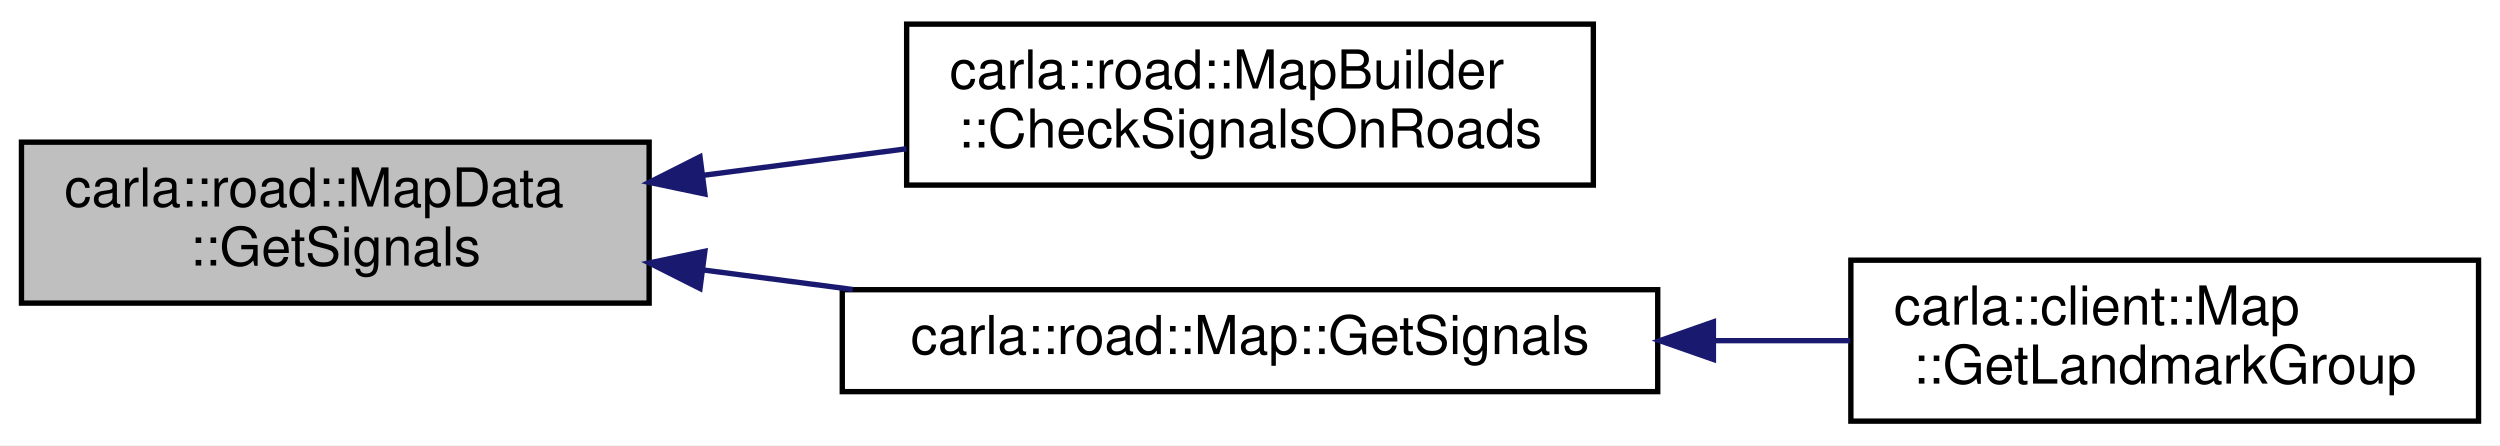
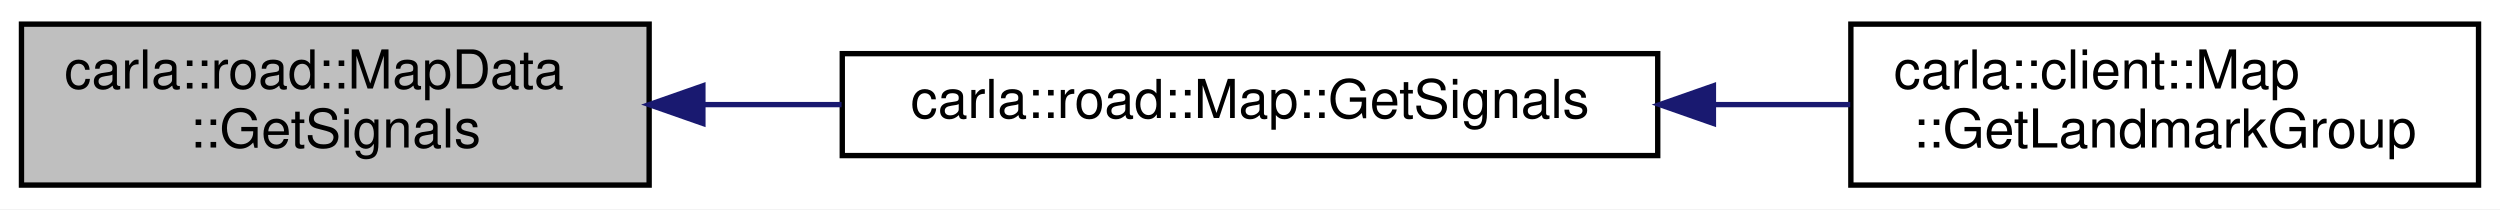
- <svg xmlns="http://www.w3.org/2000/svg" xmlns:xlink="http://www.w3.org/1999/xlink" width="466pt" height="83pt" viewBox="0.00 0.00 466.00 83.00">
-   <g id="graph0" class="graph" transform="scale(1 1) rotate(0) translate(4 79)">
-     <polygon fill="white" stroke="none" points="-4,4 -4,-79 462,-79 462,4 -4,4" />
+ <svg xmlns="http://www.w3.org/2000/svg" xmlns:xlink="http://www.w3.org/1999/xlink" width="466pt" height="39pt" viewBox="0.00 0.00 466.00 39.00">
+   <g id="graph0" class="graph" transform="scale(1 1) rotate(0) translate(4 35)">
+     <polygon fill="white" stroke="none" points="-4,4 -4,-35 462,-35 462,4 -4,4" />
    <g id="node1" class="node">
-       <polygon fill="#bfbfbf" stroke="black" points="0,-22.5 0,-52.5 117,-52.5 117,-22.5 0,-22.5" />
-       <text text-anchor="start" x="8" y="-40.5" font-family="Helvetica,sans-Serif" font-size="10.00">carla::road::MapData</text>
-       <text text-anchor="middle" x="58.5" y="-29.5" font-family="Helvetica,sans-Serif" font-size="10.00">::GetSignals</text>
+       <polygon fill="#bfbfbf" stroke="black" points="0,-0.5 0,-30.5 117,-30.5 117,-0.5 0,-0.5" />
+       <text text-anchor="start" x="8" y="-18.5" font-family="Helvetica,sans-Serif" font-size="10.00">carla::road::MapData</text>
+       <text text-anchor="middle" x="58.5" y="-7.5" font-family="Helvetica,sans-Serif" font-size="10.00">::GetSignals</text>
    </g>
    <g id="node2" class="node">
      <g id="a_node2">
-         <a xlink:href="../../de/d16/classcarla_1_1road_1_1MapBuilder.html#af3773de062a9e9aec4310f024f19ba28" target="_top" xlink:title="Checks signals overlapping driving lanes and emits a warning. ">
-           <polygon fill="white" stroke="black" points="165,-44.5 165,-74.5 293,-74.5 293,-44.5 165,-44.5" />
-           <text text-anchor="start" x="173" y="-62.5" font-family="Helvetica,sans-Serif" font-size="10.00">carla::road::MapBuilder</text>
-           <text text-anchor="middle" x="229" y="-51.5" font-family="Helvetica,sans-Serif" font-size="10.00">::CheckSignalsOnRoads</text>
-         </a>
-       </g>
-     </g>
-     <g id="edge1" class="edge">
-       <path fill="none" stroke="midnightblue" d="M126.947,-46.306C139.495,-47.944 152.561,-49.65 164.97,-51.271" />
-       <polygon fill="midnightblue" stroke="midnightblue" points="127.386,-42.834 117.017,-45.01 126.48,-49.775 127.386,-42.834" />
-     </g>
-     <g id="node3" class="node">
-       <g id="a_node3">
        <a xlink:href="../../d0/d34/classcarla_1_1road_1_1Map.html#ae3823b7cb0d8bc6748d5c3fb082abde7" target="_top" xlink:title="carla::road::Map::GetSignals">
          <polygon fill="white" stroke="black" points="153,-6 153,-25 305,-25 305,-6 153,-6" />
          <text text-anchor="middle" x="229" y="-13" font-family="Helvetica,sans-Serif" font-size="10.00">carla::road::Map::GetSignals</text>
        </a>
      </g>
    </g>
-     <g id="edge2" class="edge">
-       <path fill="none" stroke="midnightblue" d="M127.19,-28.662C136.325,-27.47 145.729,-26.242 154.951,-25.038" />
-       <polygon fill="midnightblue" stroke="midnightblue" points="126.48,-25.225 117.017,-29.99 127.386,-32.166 126.48,-25.225" />
+     <g id="edge1" class="edge">
+       <path fill="none" stroke="midnightblue" d="M127.184,-15.5C135.632,-15.5 144.312,-15.5 152.866,-15.5" />
+       <polygon fill="midnightblue" stroke="midnightblue" points="127.017,-12 117.017,-15.5 127.017,-19 127.017,-12" />
    </g>
-     <g id="node4" class="node">
-       <g id="a_node4">
+     <g id="node3" class="node">
+       <g id="a_node3">
        <a xlink:href="../../dd/d49/classcarla_1_1client_1_1Map.html#ad1242b2d03b66fdbcb73352ca05e3c19" target="_top" xlink:title="Returns all the landmarks in the same group including this one. ">
          <polygon fill="white" stroke="black" points="341,-0.5 341,-30.5 458,-30.5 458,-0.5 341,-0.5" />
          <text text-anchor="start" x="349" y="-18.5" font-family="Helvetica,sans-Serif" font-size="10.00">carla::client::Map</text>
          <text text-anchor="middle" x="399.5" y="-7.5" font-family="Helvetica,sans-Serif" font-size="10.00">::GetLandmarkGroup</text>
        </a>
      </g>
    </g>
-     <g id="edge3" class="edge">
+     <g id="edge2" class="edge">
      <path fill="none" stroke="midnightblue" d="M315.469,-15.5C324.076,-15.5 332.666,-15.5 340.88,-15.5" />
      <polygon fill="midnightblue" stroke="midnightblue" points="315.379,-12 305.379,-15.5 315.379,-19 315.379,-12" />
    </g>
  </g>
</svg>
